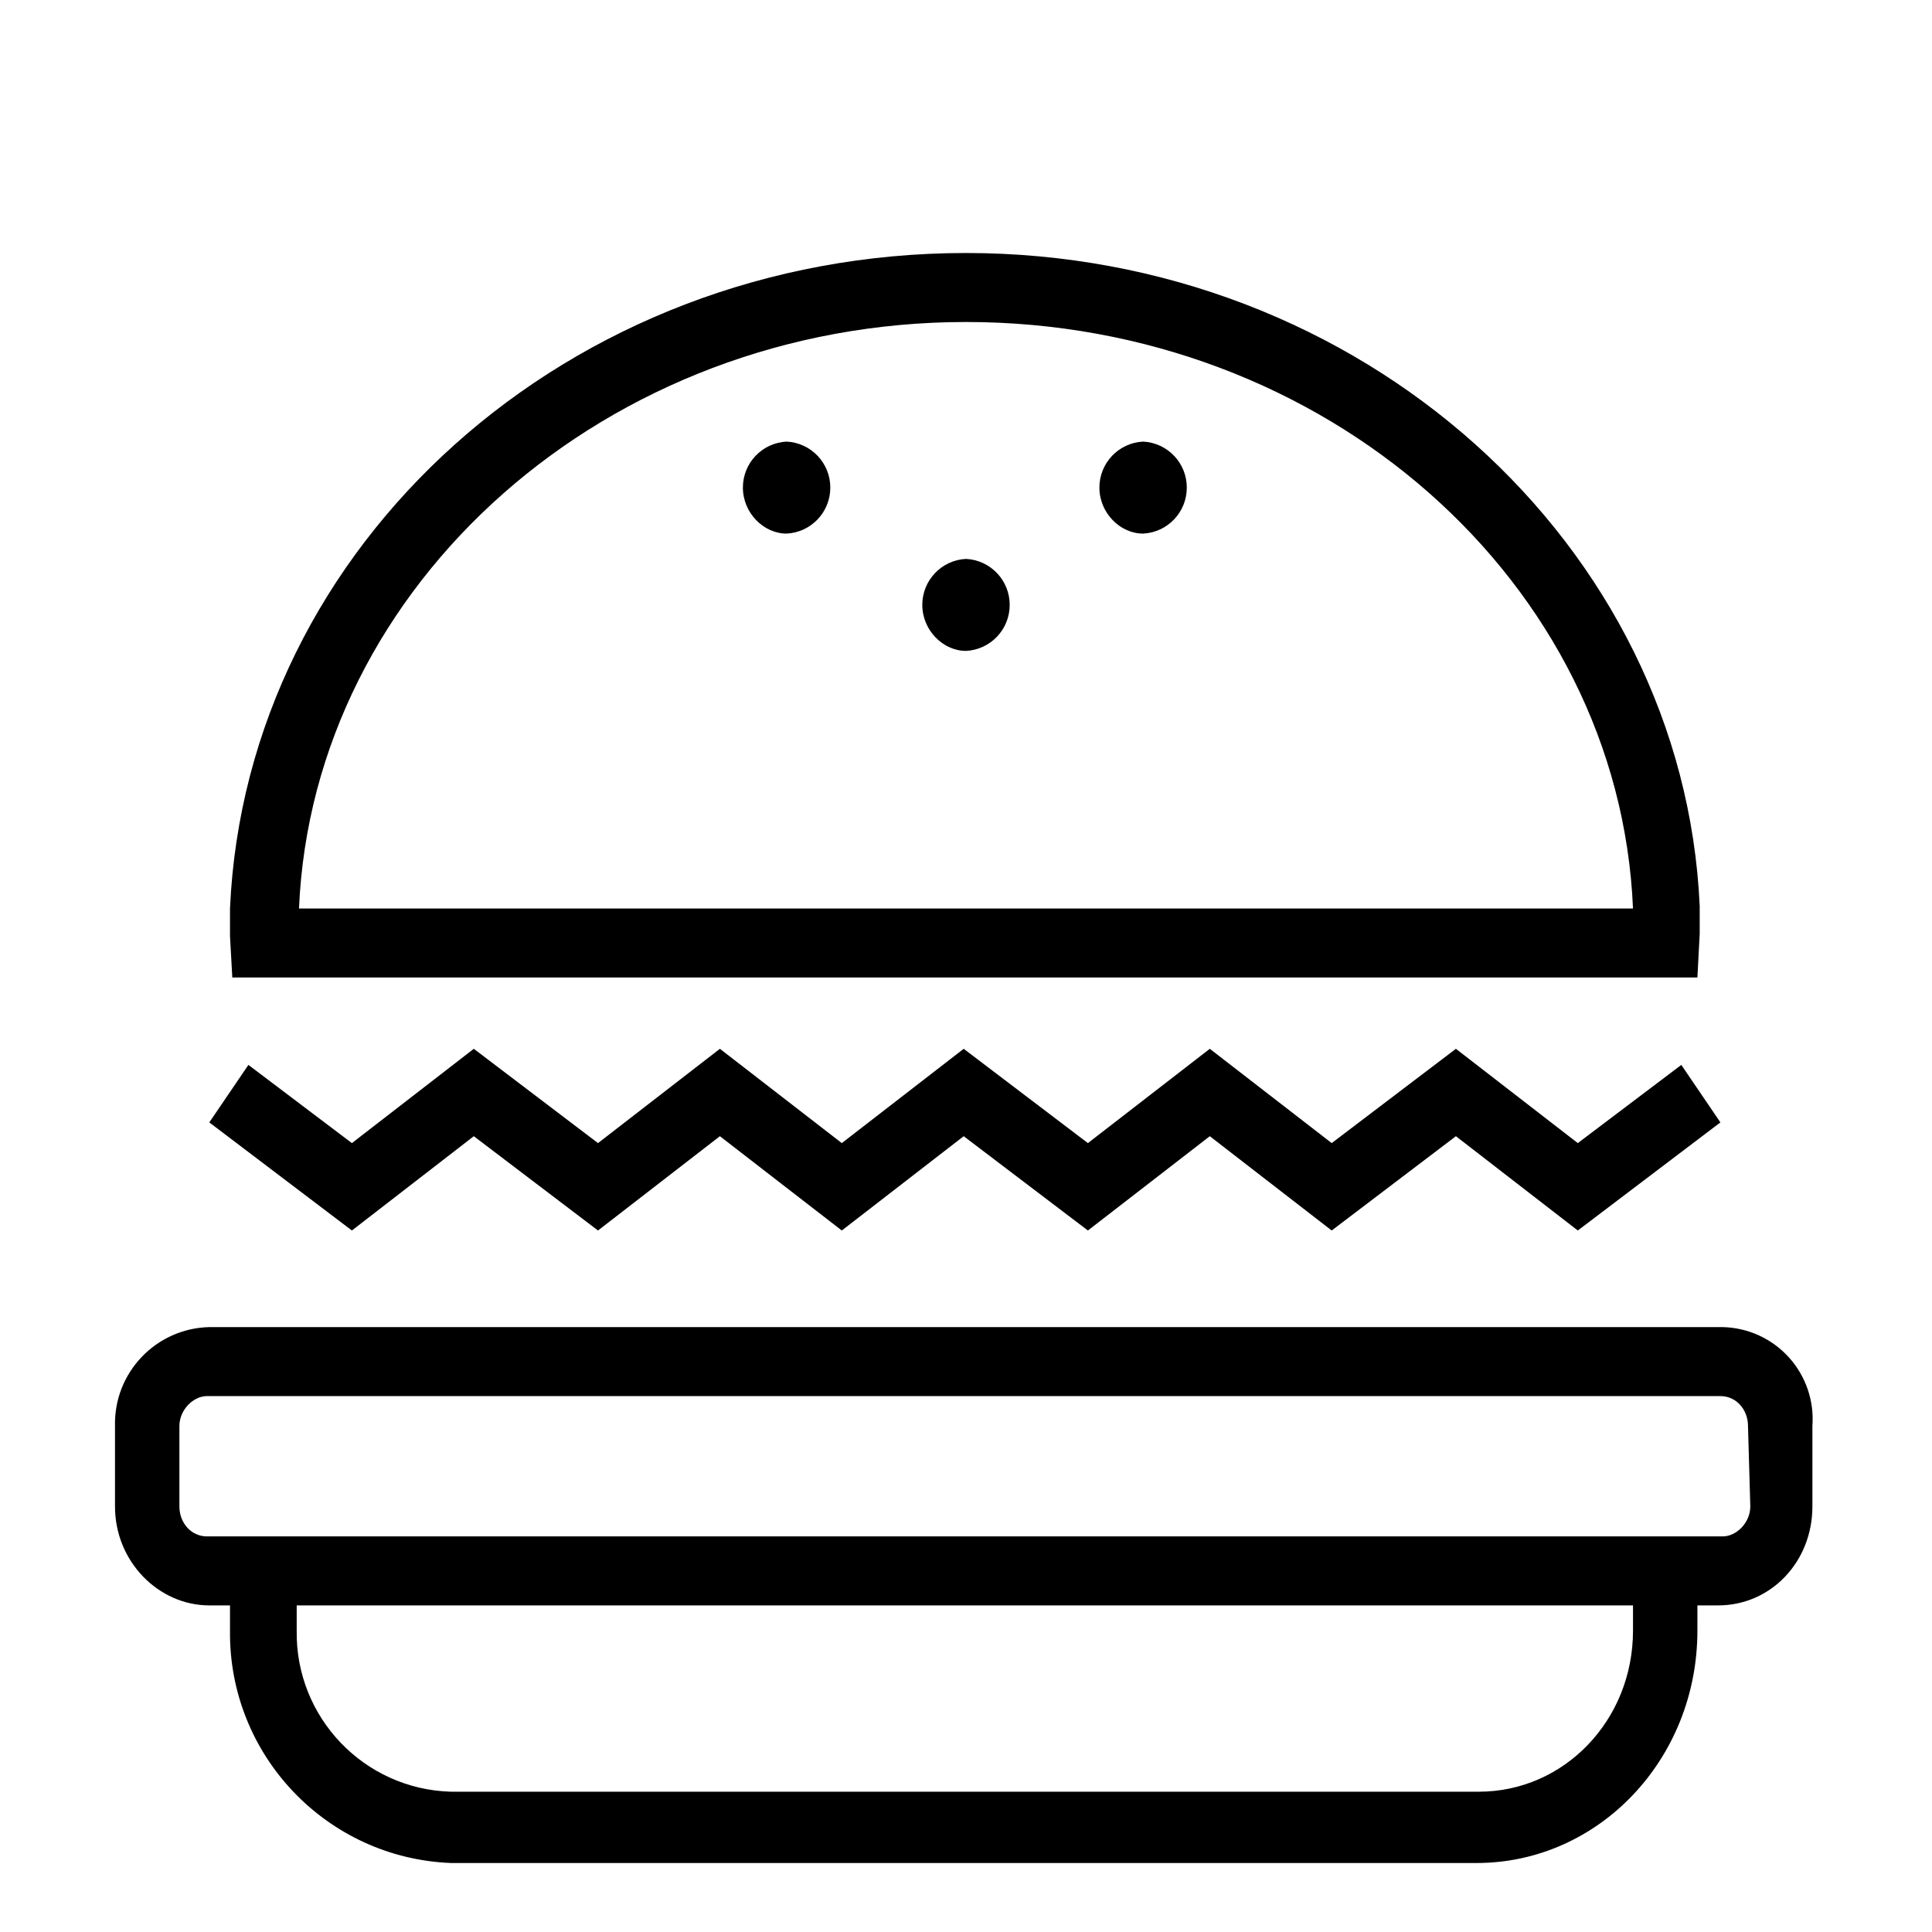
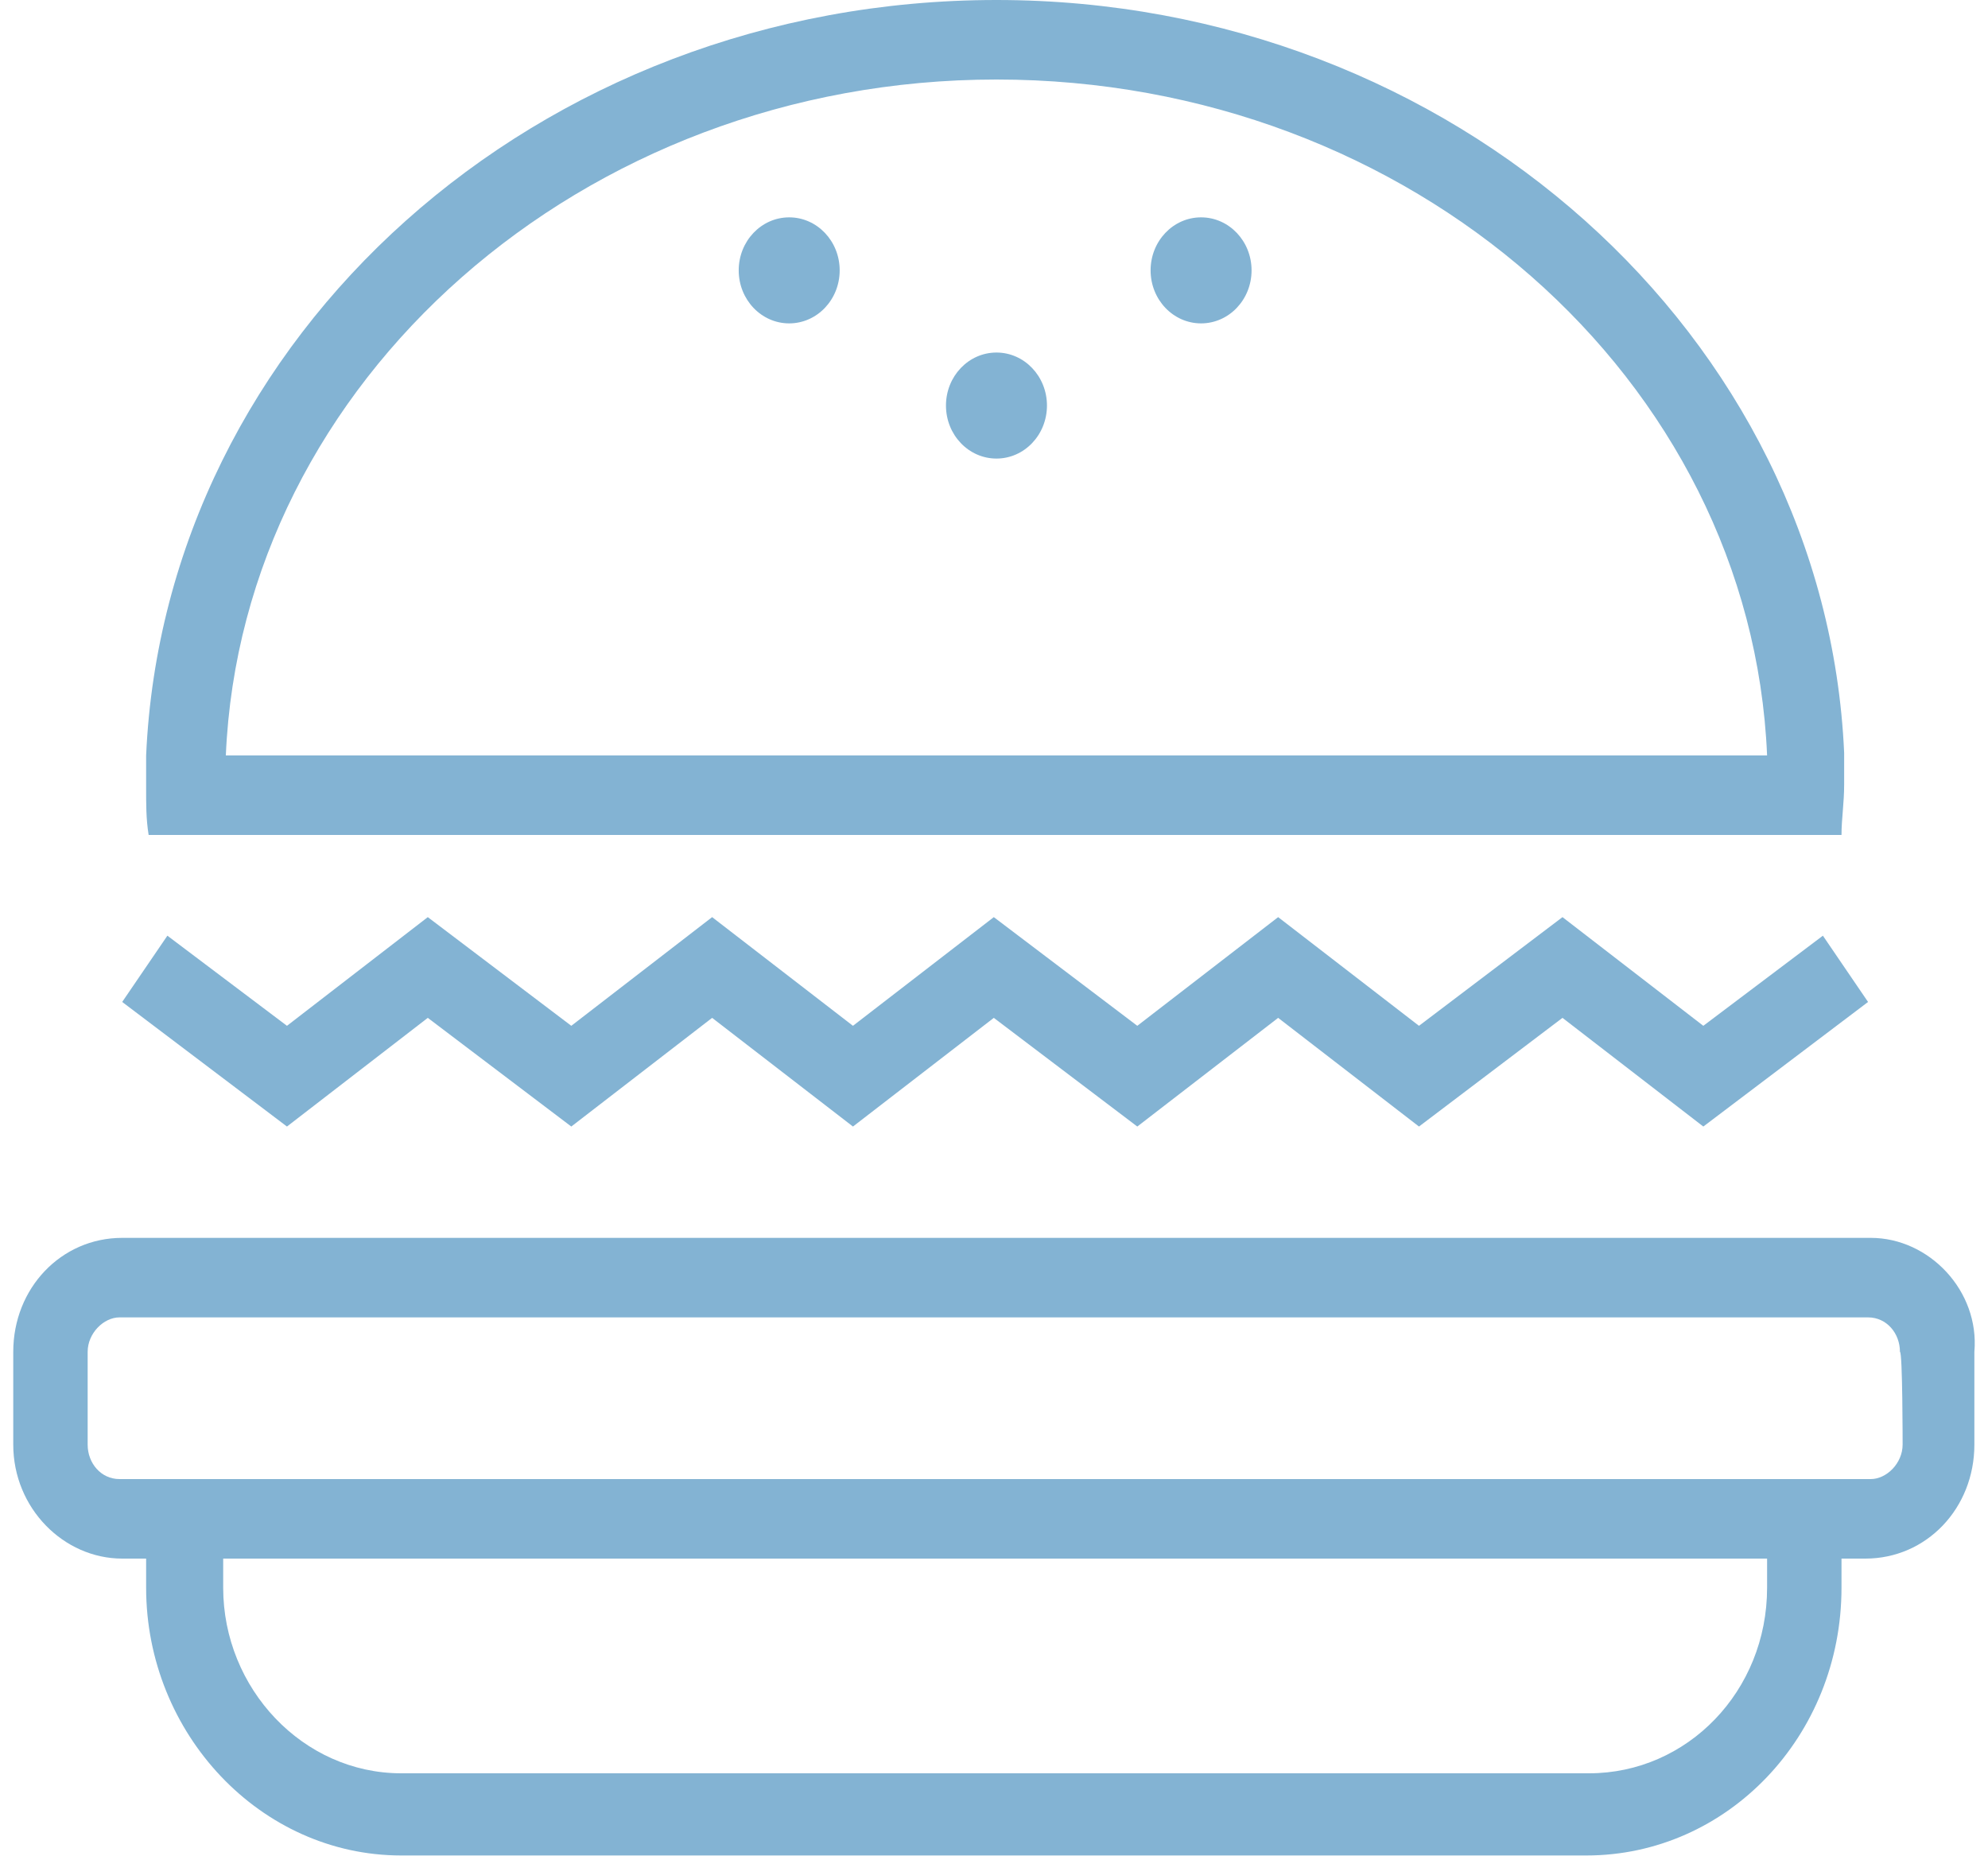
- <svg xmlns="http://www.w3.org/2000/svg" width="84" height="84" fill="none">
-   <path d="M74.9 57.7H9.1A4.2 4.2 0 0 0 5 62v3.5c0 2.4 1.9 4.3 4.1 4.3h.9v1.1A10 10 0 0 0 19.6 81h44.6c5.3 0 9.6-4.5 9.6-10.1v-1.1h.9c2.3 0 4.1-1.9 4.1-4.3V62a4 4 0 0 0-3.9-4.3ZM71 70.9c0 3.9-3 7-6.7 7H19.6a6.9 6.9 0 0 1-6.7-7v-1.1H71v1.1Zm5.1-5.4c0 .7-.6 1.3-1.2 1.3H9c-.7 0-1.2-.6-1.2-1.3V62c0-.7.6-1.3 1.2-1.3h65.8c.7 0 1.2.6 1.2 1.3l.1 3.5ZM20.6 49.4l5.4 4.1 5.3-4.1 5.3 4.1 5.3-4.1 5.4 4.1 5.3-4.1 5.3 4.1 5.4-4.1 5.3 4.1 6.2-4.7-1.7-2.5-4.5 3.4-5.3-4.1-5.4 4.1-5.3-4.1-5.3 4.1-5.4-4.1-5.3 4.1-5.3-4.1-5.3 4.1-5.4-4.1-5.3 4.1-4.5-3.4-1.7 2.5 6.2 4.7 5.3-4.1ZM13 42.5h60.8l.1-1.9v-1.2C73.2 23.7 59.2 11 42 11c-17.3 0-31.3 12.7-32 28.5v1.2l.1 1.8H13ZM42 14c15.6 0 28.4 11.3 29 25.5H13C13.6 25.4 26.4 14 42 14Z" fill="#000" />
-   <path d="M42 28.3a2 2 0 0 0 1.9-2 2 2 0 0 0-1.9-2 2 2 0 0 0-1.9 2c0 1.1.9 2 1.9 2ZM34.2 23.2a2 2 0 0 0 1.9-2 2 2 0 0 0-1.9-2 2 2 0 0 0-1.9 2c0 1.1.9 2 1.9 2ZM49.7 23.2a2 2 0 0 0 1.9-2 2 2 0 0 0-1.9-2 2 2 0 0 0-1.9 2c0 1.1.9 2 1.9 2Z" fill="#000" />
+ <svg xmlns="http://www.w3.org/2000/svg" width="75" height="70" viewBox="0 0 75 70" fill="none">
+   <path d="M70.576 46.7H4.61C2.305 46.7 0.5 48.6 0.5 51V54.5C0.5 56.9 2.405 58.8 4.61 58.8H5.513V59.9C5.513 65.4 9.823 70 15.137 70H59.849C65.162 70 69.473 65.5 69.473 59.9V58.8H70.375C72.681 58.8 74.486 56.9 74.486 54.5V51C74.686 48.7 72.781 46.7 70.576 46.7ZM66.666 59.9C66.666 63.8 63.658 66.9 59.949 66.9H15.137C11.427 66.9 8.42 63.7 8.42 59.9V58.8H66.666V59.9ZM71.779 54.5C71.779 55.2 71.177 55.8 70.576 55.8H4.51C3.808 55.8 3.307 55.2 3.307 54.5V51C3.307 50.3 3.909 49.7 4.51 49.7H70.475C71.177 49.7 71.678 50.3 71.678 51C71.779 51 71.779 54.5 71.779 54.5Z" fill="#83B3D3" />
+   <path d="M16.139 38.4L21.553 42.5L26.866 38.4L32.179 42.5L37.493 38.4L42.906 42.5L48.22 38.4L53.533 42.5L58.947 38.4L64.26 42.5L70.475 37.8L68.771 35.3L64.26 38.7L58.947 34.6L53.533 38.7L48.22 34.6L42.906 38.7L37.493 34.6L32.179 38.7L26.866 34.6L21.553 38.7L16.139 34.6L10.826 38.7L6.315 35.3L4.61 37.8L10.826 42.5L16.139 38.4Z" fill="#83B3D3" />
+   <path d="M8.52 31.5H69.473C69.473 30.9 69.573 30.3 69.573 29.6C69.573 29.2 69.573 28.8 69.573 28.4C68.871 12.7 54.836 0 37.593 0C20.25 0 6.214 12.7 5.513 28.5C5.513 28.9 5.513 29.3 5.513 29.7C5.513 30.3 5.508 30.9 5.608 31.5H8.52ZM37.593 3C53.232 3 66.064 14.3 66.666 28.5H8.52C9.122 14.4 21.954 3 37.593 3Z" fill="#83B3D3" />
+   <path d="M37.593 17.3C38.645 17.3 39.498 16.405 39.498 15.3C39.498 14.195 38.645 13.3 37.593 13.3C36.541 13.3 35.688 14.195 35.688 15.3C35.688 16.405 36.541 17.3 37.593 17.3Z" fill="#83B3D3" />
+   <path d="M29.773 12.2C30.825 12.2 31.678 11.305 31.678 10.2C31.678 9.095 30.825 8.2 29.773 8.2C28.721 8.2 27.869 9.095 27.869 10.2C27.869 11.305 28.721 12.2 29.773 12.2Z" fill="#83B3D3" />
+   <path d="M45.312 12.2C46.364 12.2 47.217 11.305 47.217 10.2C47.217 9.095 46.364 8.2 45.312 8.2C44.26 8.2 43.408 9.095 43.408 10.2C43.408 11.305 44.26 12.2 45.312 12.2Z" fill="#83B3D3" />
</svg>
